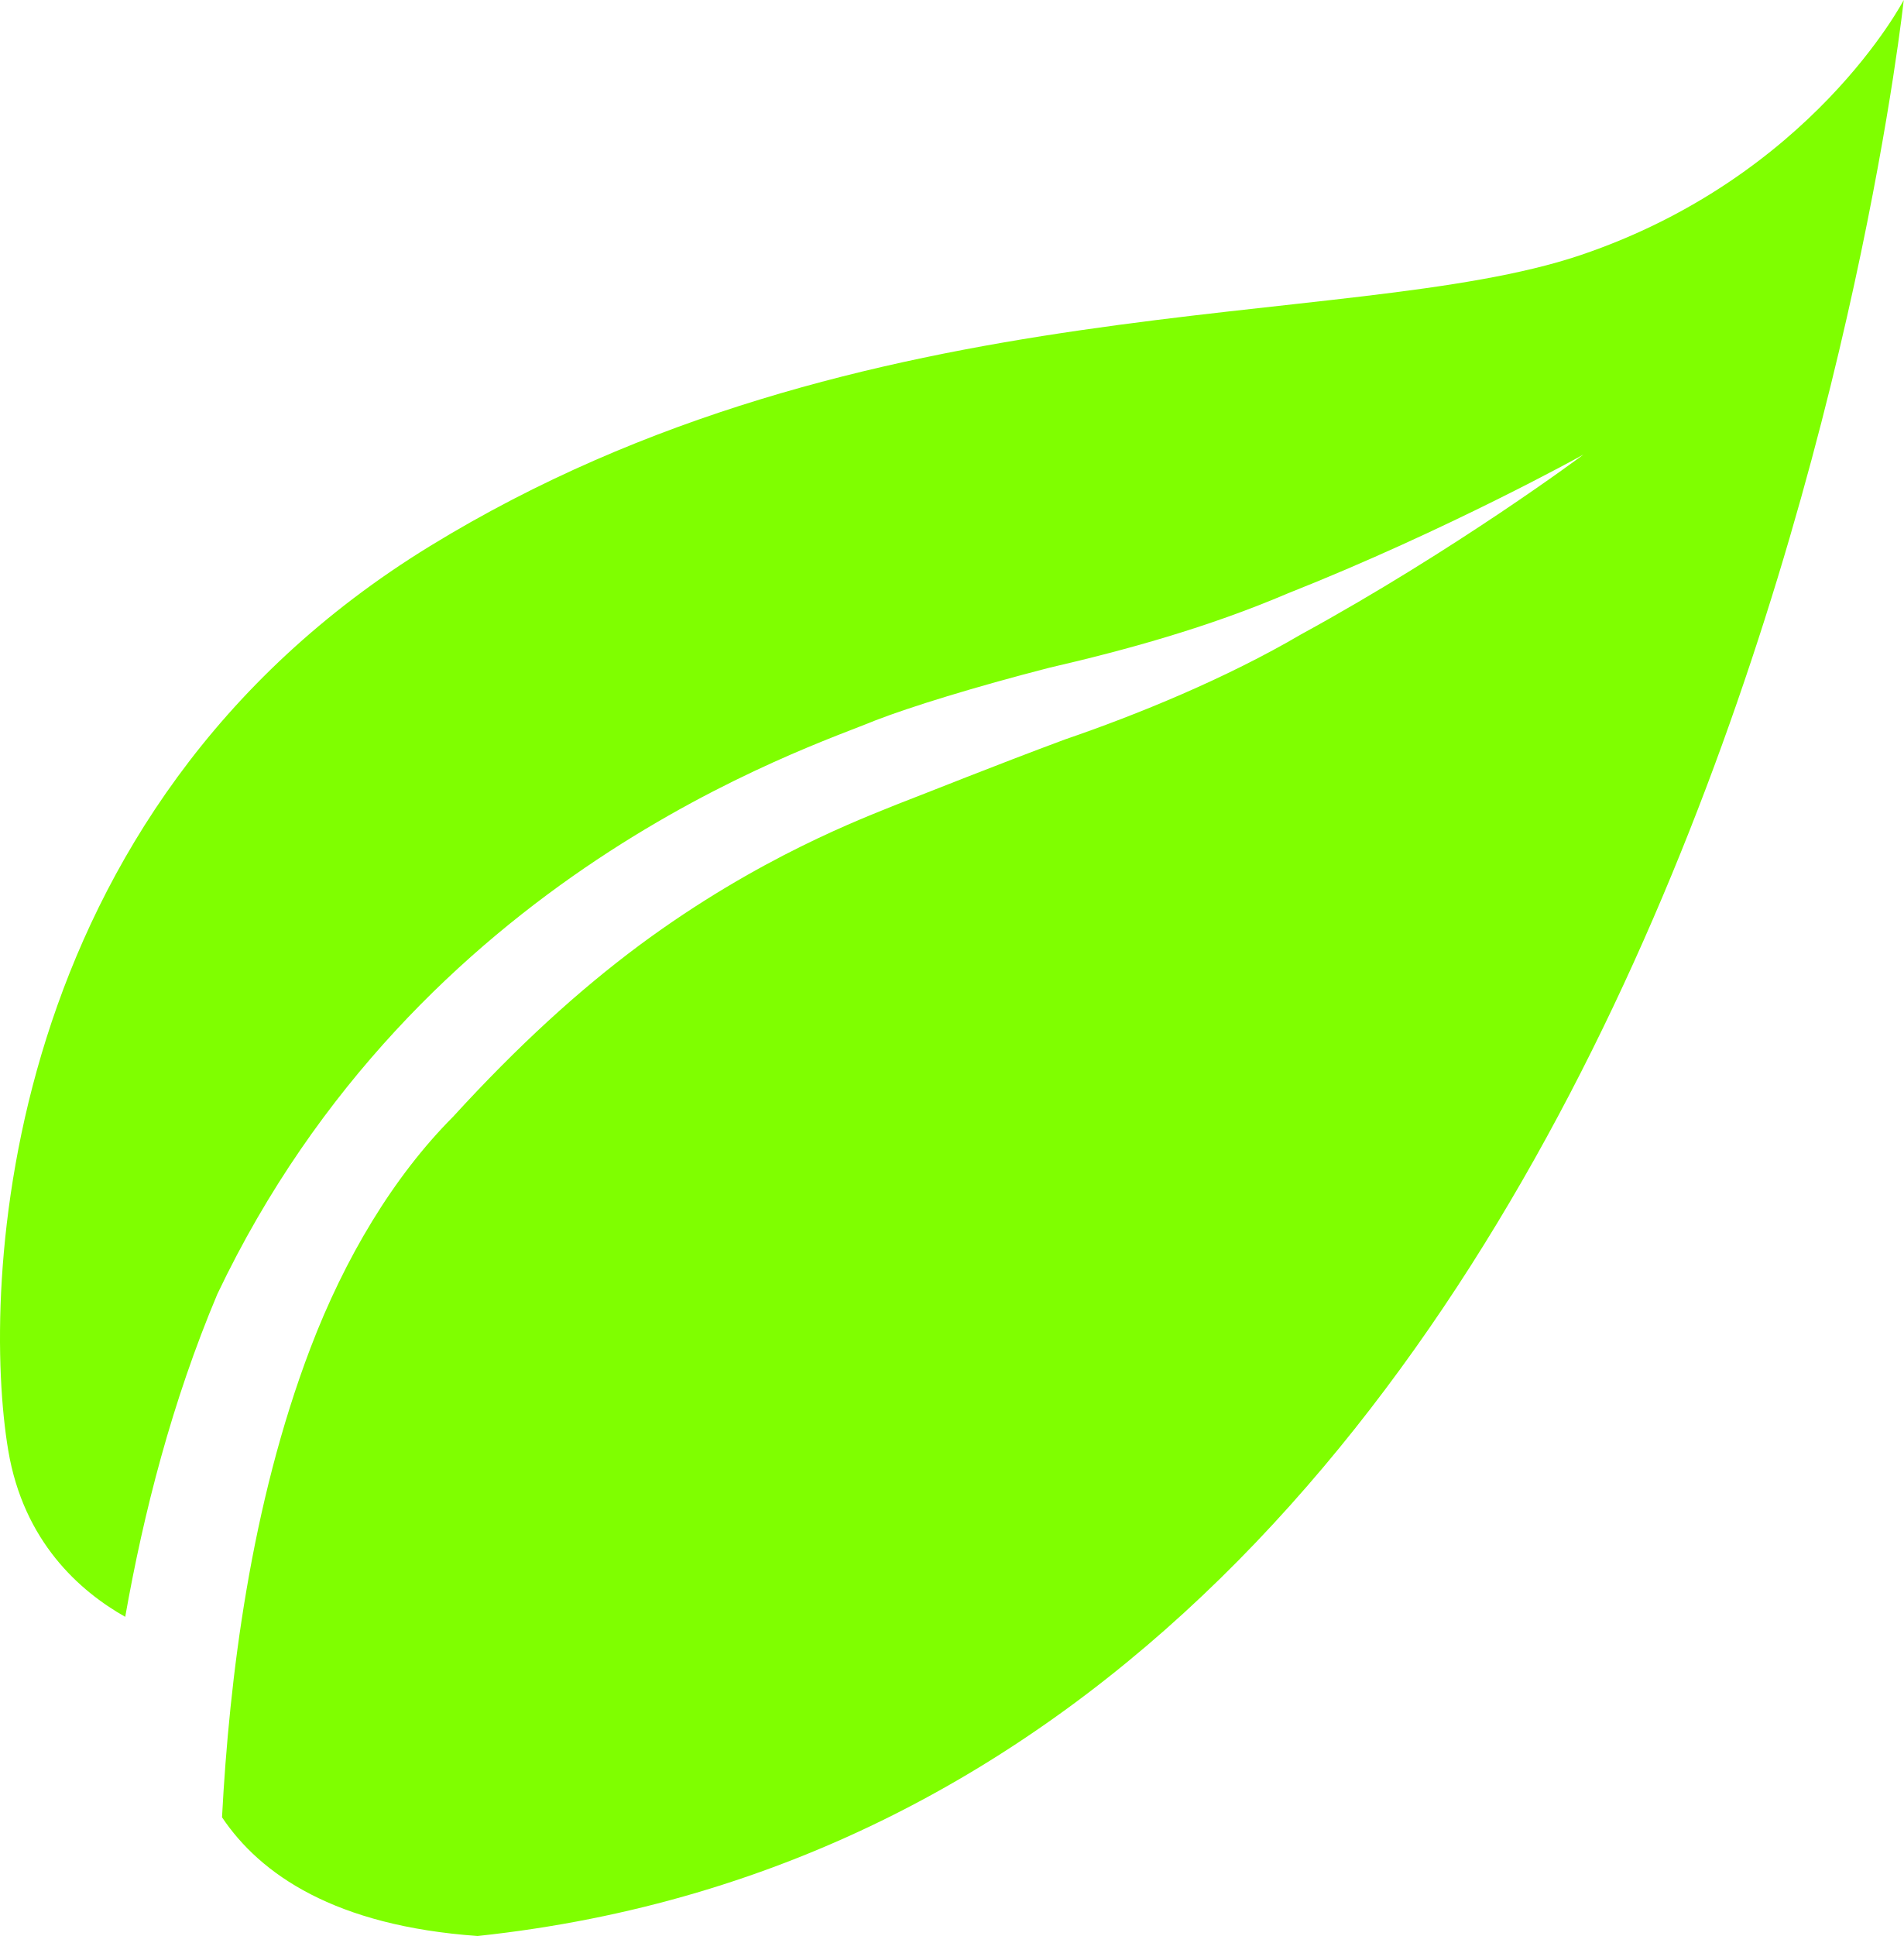
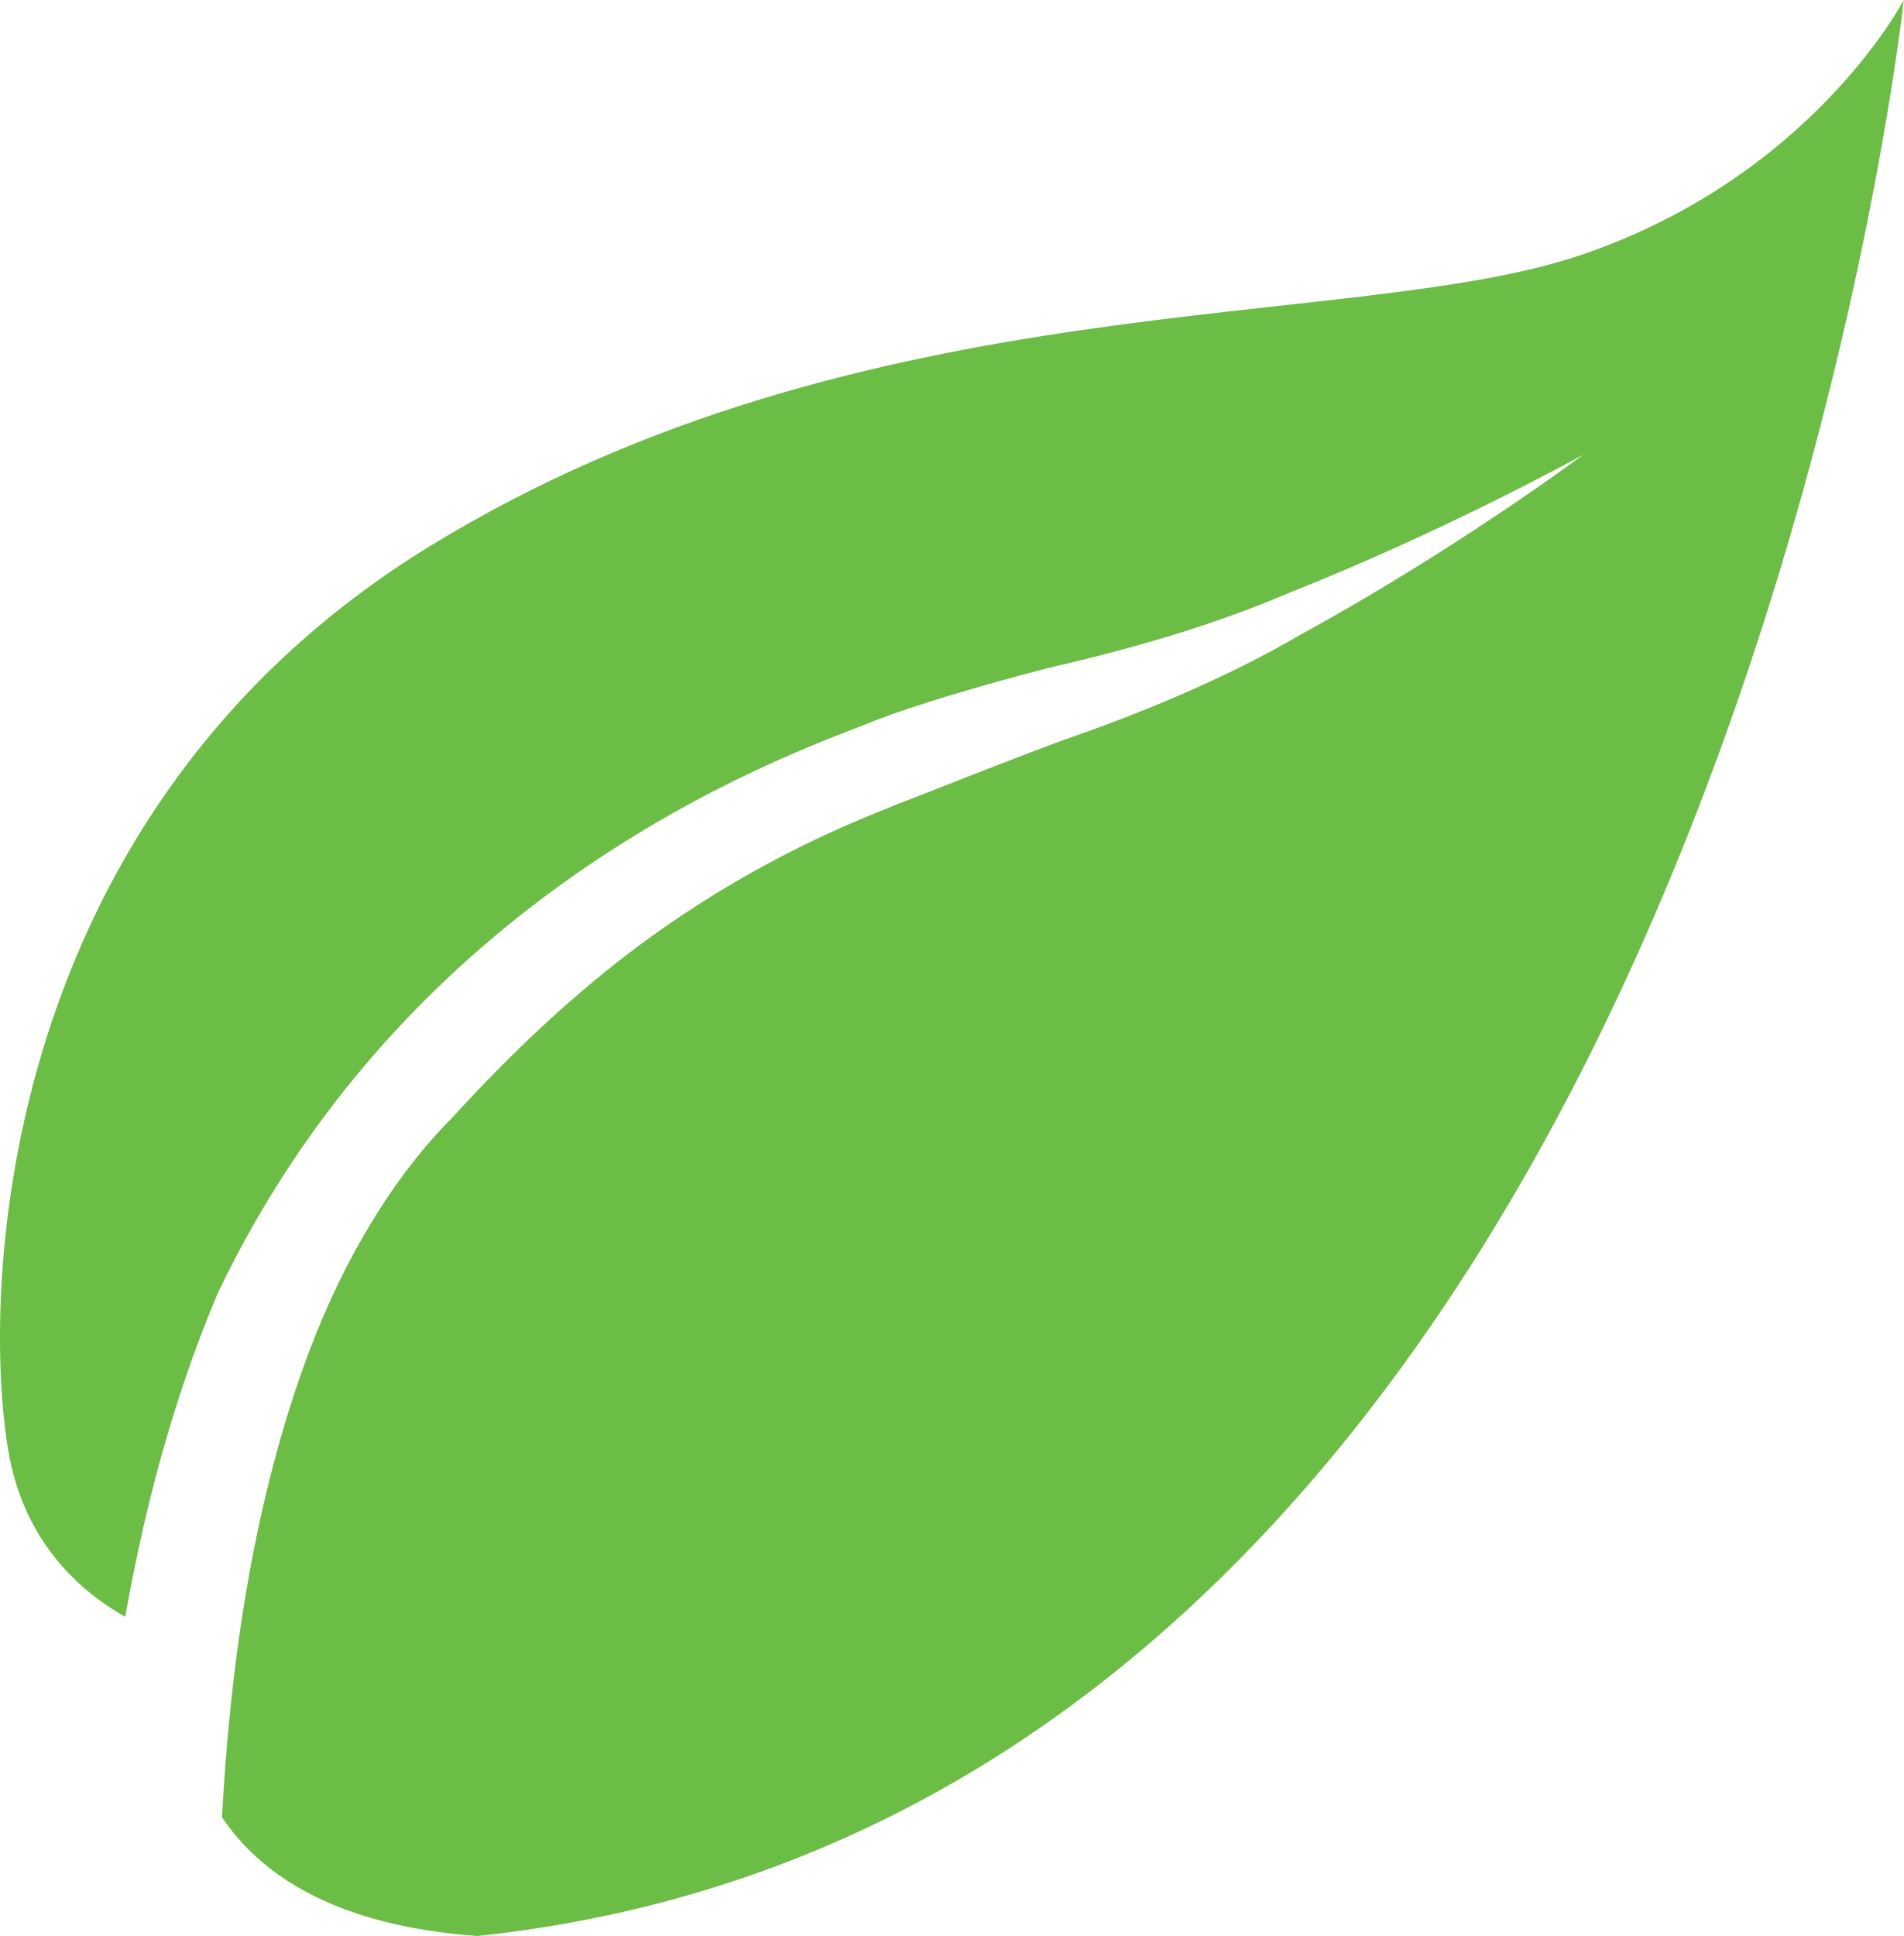
<svg xmlns="http://www.w3.org/2000/svg" width="48.011" height="48.817" version="1.0">
-   <path fill="#7fff00" stroke-width=".642" d="M12.045 48.817c-3.599-.256-5.48-1.553-6.446-2.993.185-3.505.722-7.87 2.23-11.832.864-2.268 2.091-4.322 3.596-5.832 1.646-1.8 3.167-3.184 4.699-4.325 3.024-2.24 5.677-3.216 6.517-3.56.849-.327 2.372-.943 4.214-1.629 1.837-.629 4.062-1.539 5.96-2.652 3.894-2.129 7.121-4.531 7.116-4.532.006.001-3.444 1.913-7.453 3.5-2.022.863-4.089 1.43-6.018 1.876-1.898.488-3.502.986-4.384 1.327-1.651.69-11.542 3.854-16.594 14.464-1.143 2.71-1.86 5.513-2.324 8.14-1.142-.645-2.564-1.892-2.951-4.201-.675-4.023-.3-16.094 10.64-22.8 10.939-6.704 23.152-5.364 28.997-7.33C45.688 4.47 48.01 0 48.01 0s-4.87 45.509-35.966 48.817z" />
+   <path fill="#6CBD45" stroke-width=".642" d="M12.045 48.817c-3.599-.256-5.48-1.553-6.446-2.993.185-3.505.722-7.87 2.23-11.832.864-2.268 2.091-4.322 3.596-5.832 1.646-1.8 3.167-3.184 4.699-4.325 3.024-2.24 5.677-3.216 6.517-3.56.849-.327 2.372-.943 4.214-1.629 1.837-.629 4.062-1.539 5.96-2.652 3.894-2.129 7.121-4.531 7.116-4.532.006.001-3.444 1.913-7.453 3.5-2.022.863-4.089 1.43-6.018 1.876-1.898.488-3.502.986-4.384 1.327-1.651.69-11.542 3.854-16.594 14.464-1.143 2.71-1.86 5.513-2.324 8.14-1.142-.645-2.564-1.892-2.951-4.201-.675-4.023-.3-16.094 10.64-22.8 10.939-6.704 23.152-5.364 28.997-7.33C45.688 4.47 48.01 0 48.01 0s-4.87 45.509-35.966 48.817z" />
</svg>
